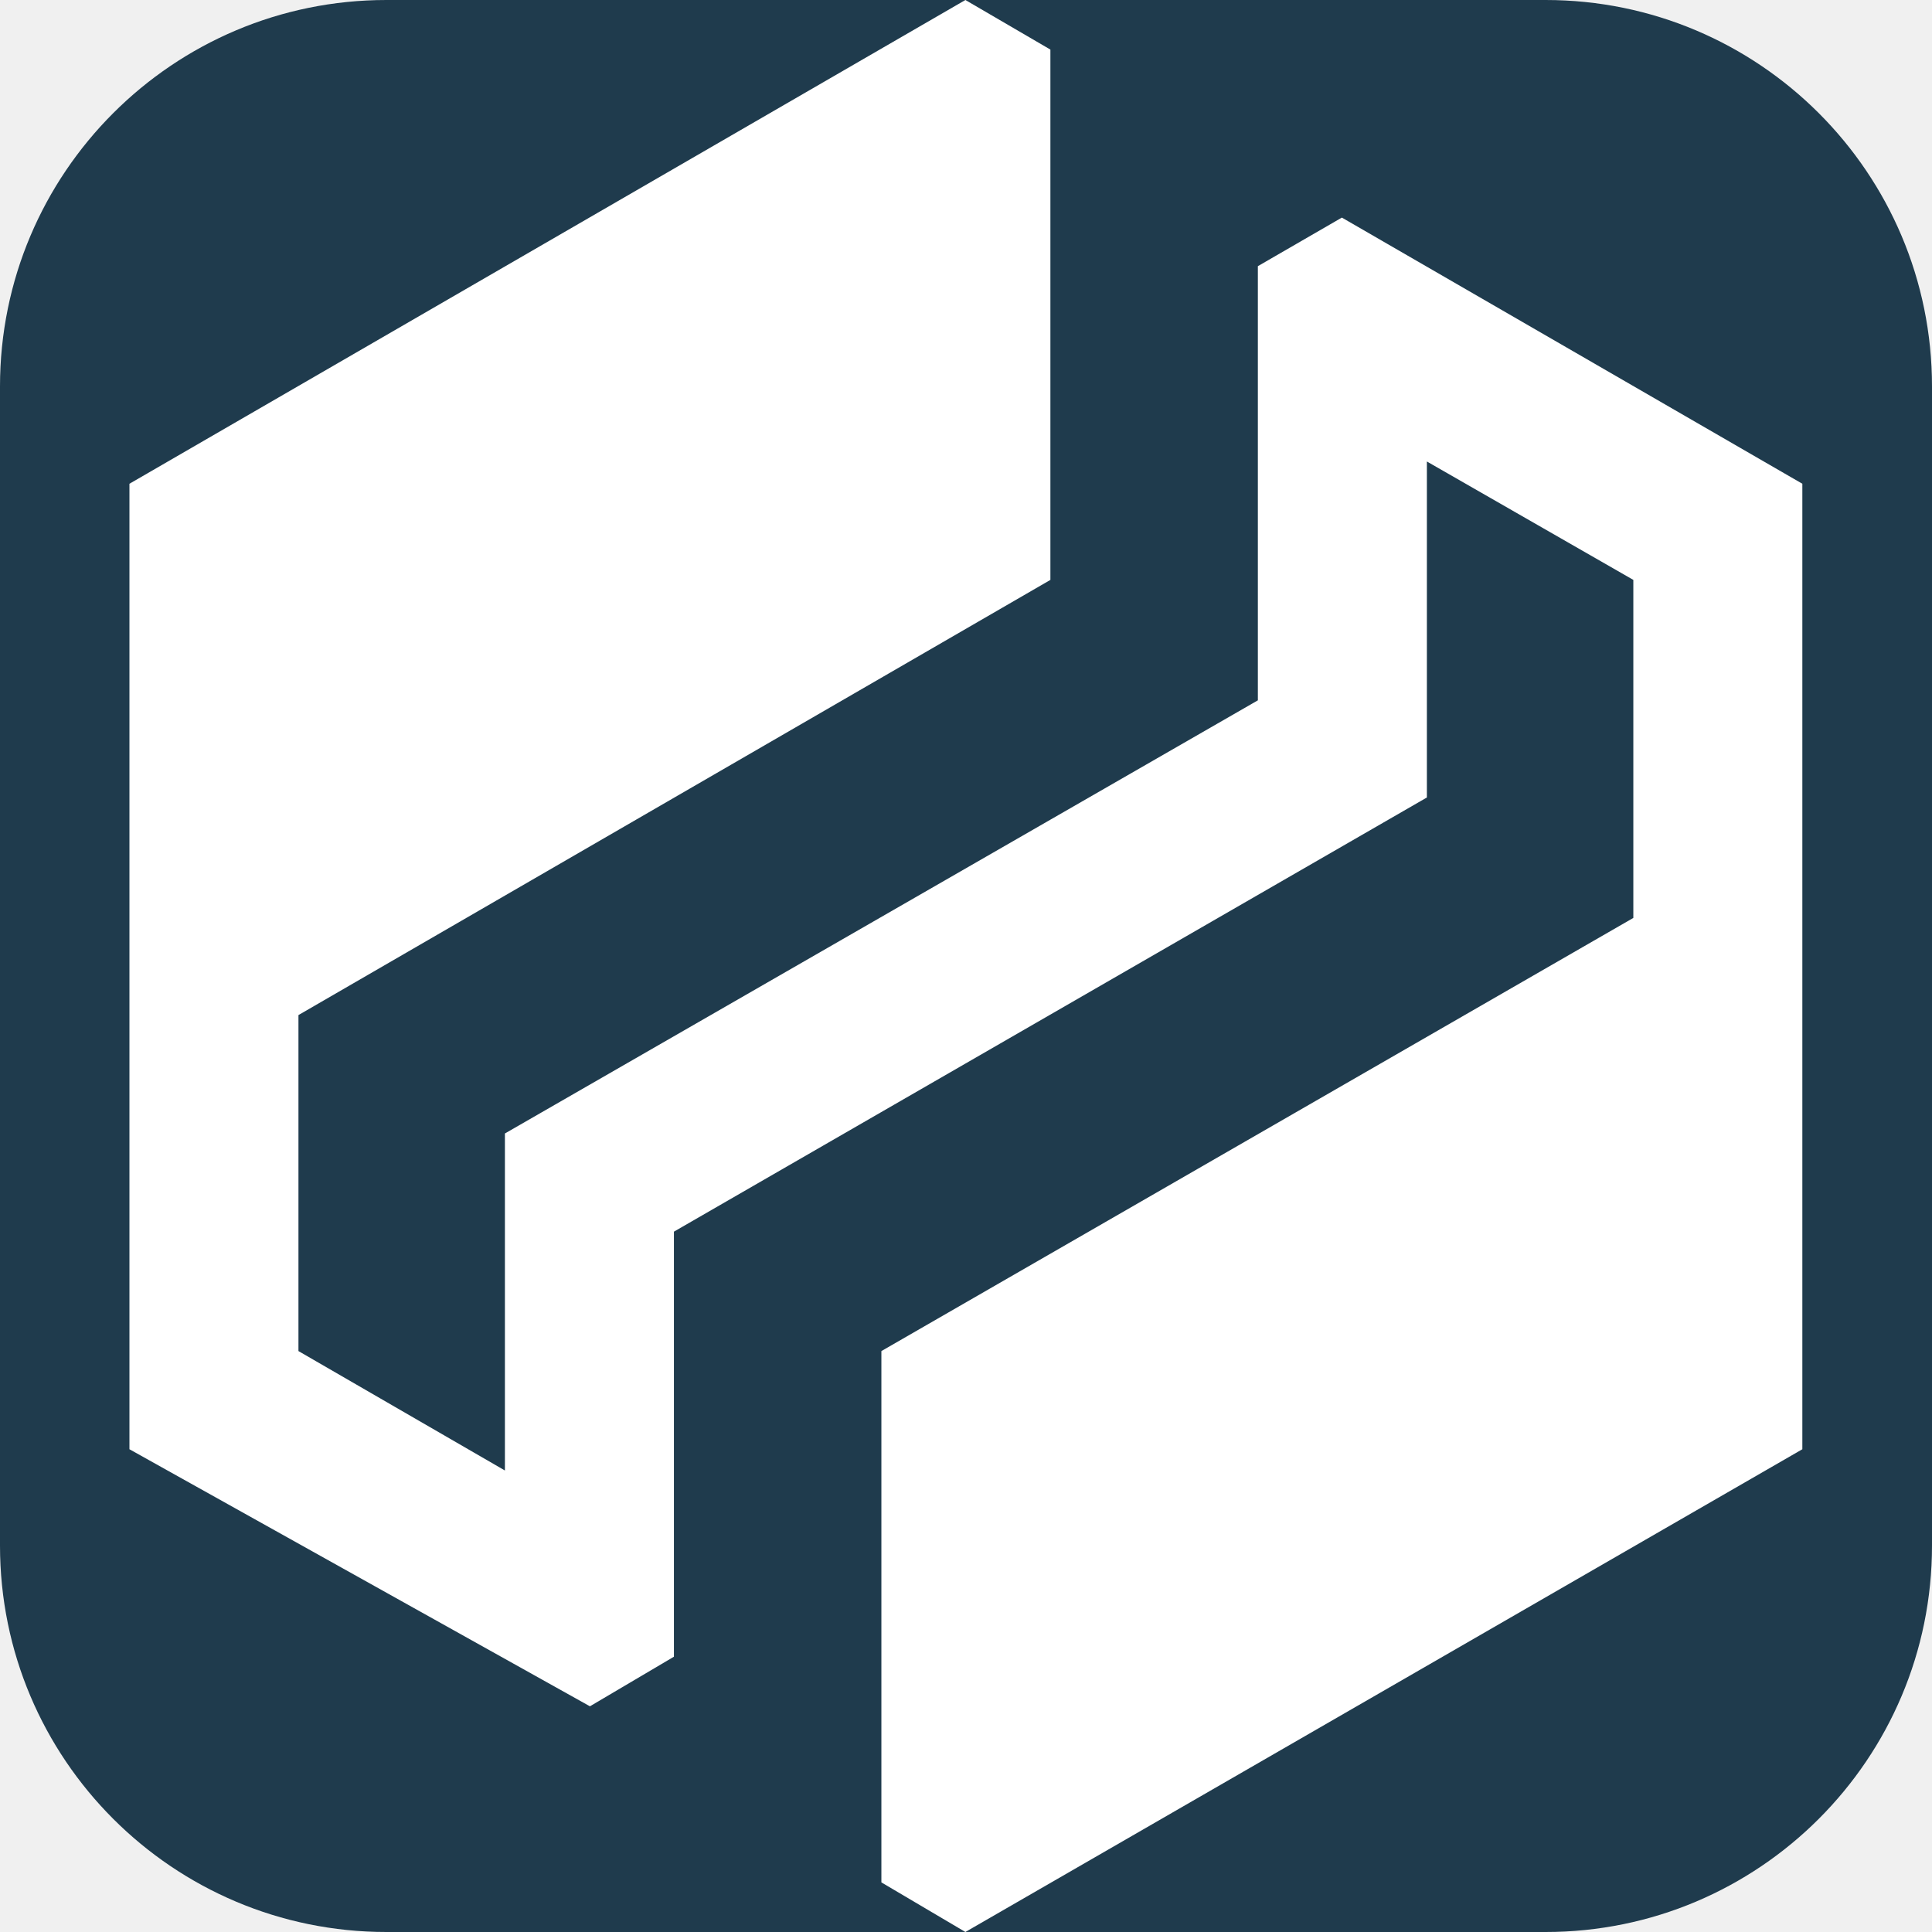
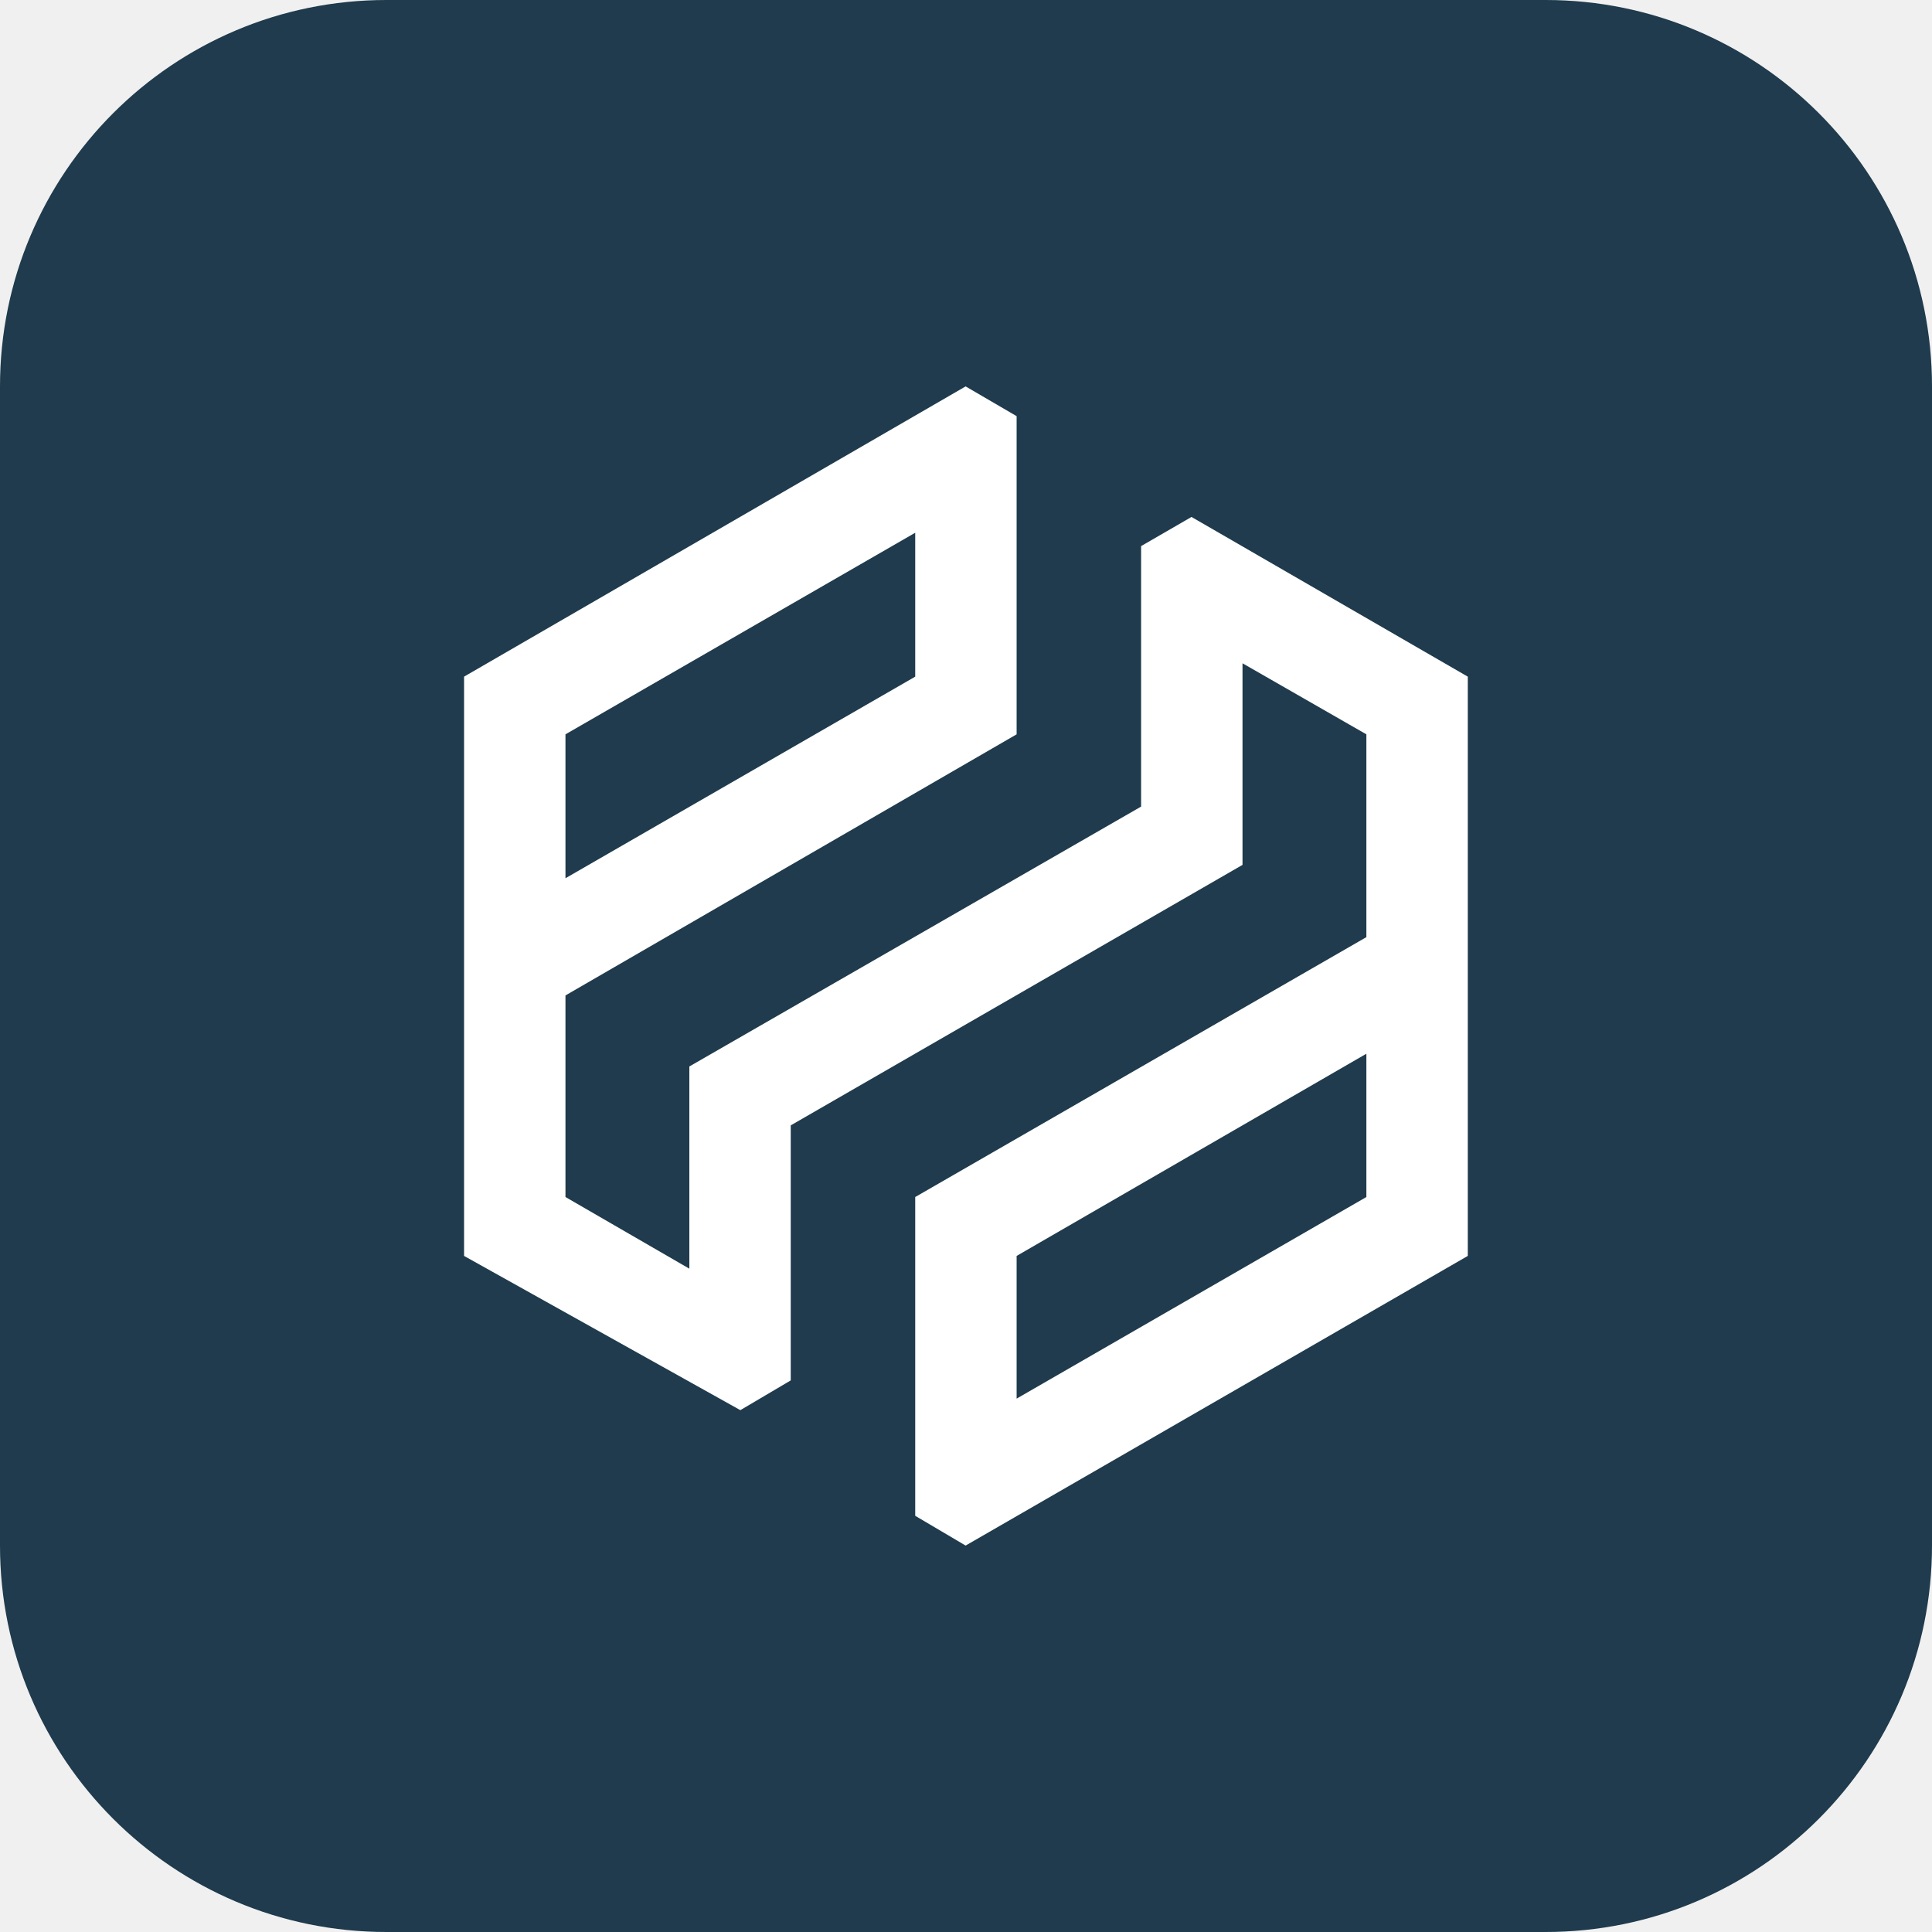
<svg xmlns="http://www.w3.org/2000/svg" viewBox="0 0 100 100">
  <rect width="100" height="100" rx="20" fill="#1f3b4d" />
-   <path d="M0,478L826,0L910,49L910,573L167,1003L167,1335L371,1453L371,1120L1115,692L1115,263L1198,215L1653,478L1653,1432L826,1909L743,1860L743,1335L1486,907L1486,573L1282,456L1282,788L538,1217L538,1637L455,1686L0,1432ZM167,573L743,241L743,478L167,810ZM910,1432L1486,1099L1486,1335L910,1667Z" transform="translate(6.7,0) scale(0.052383)" fill="#ffffff" />
+   <path d="M0,478L826,0L910,49L910,573L167,1003L167,1335L371,1453L371,1120L1115,692L1115,263L1198,215L1653,478L1653,1432L826,1909L743,1860L743,1335L1486,907L1486,573L1282,456L1282,788L538,1217L538,1637L455,1686L0,1432ZM167,573L743,241L743,478L167,810ZM910,1432L1486,1099L1486,1335L910,1667Z" transform="translate(24.02,20) scale(0.031429)" fill-rule="evenodd" fill="#ffffff" />
</svg>
